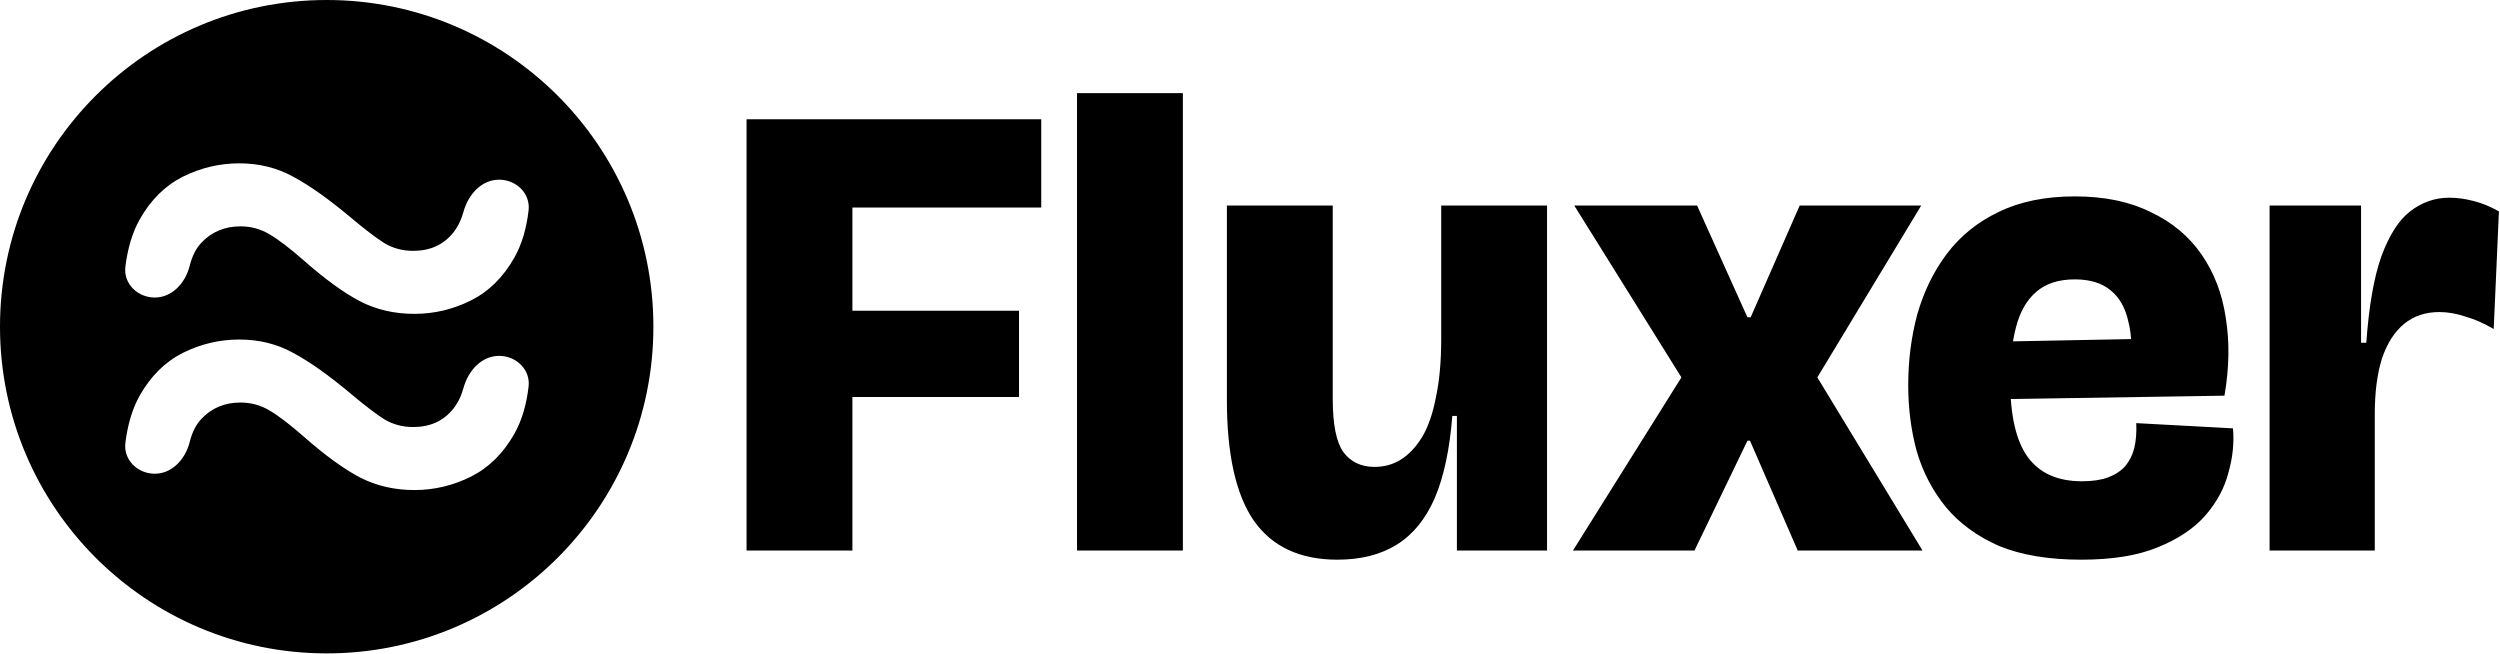
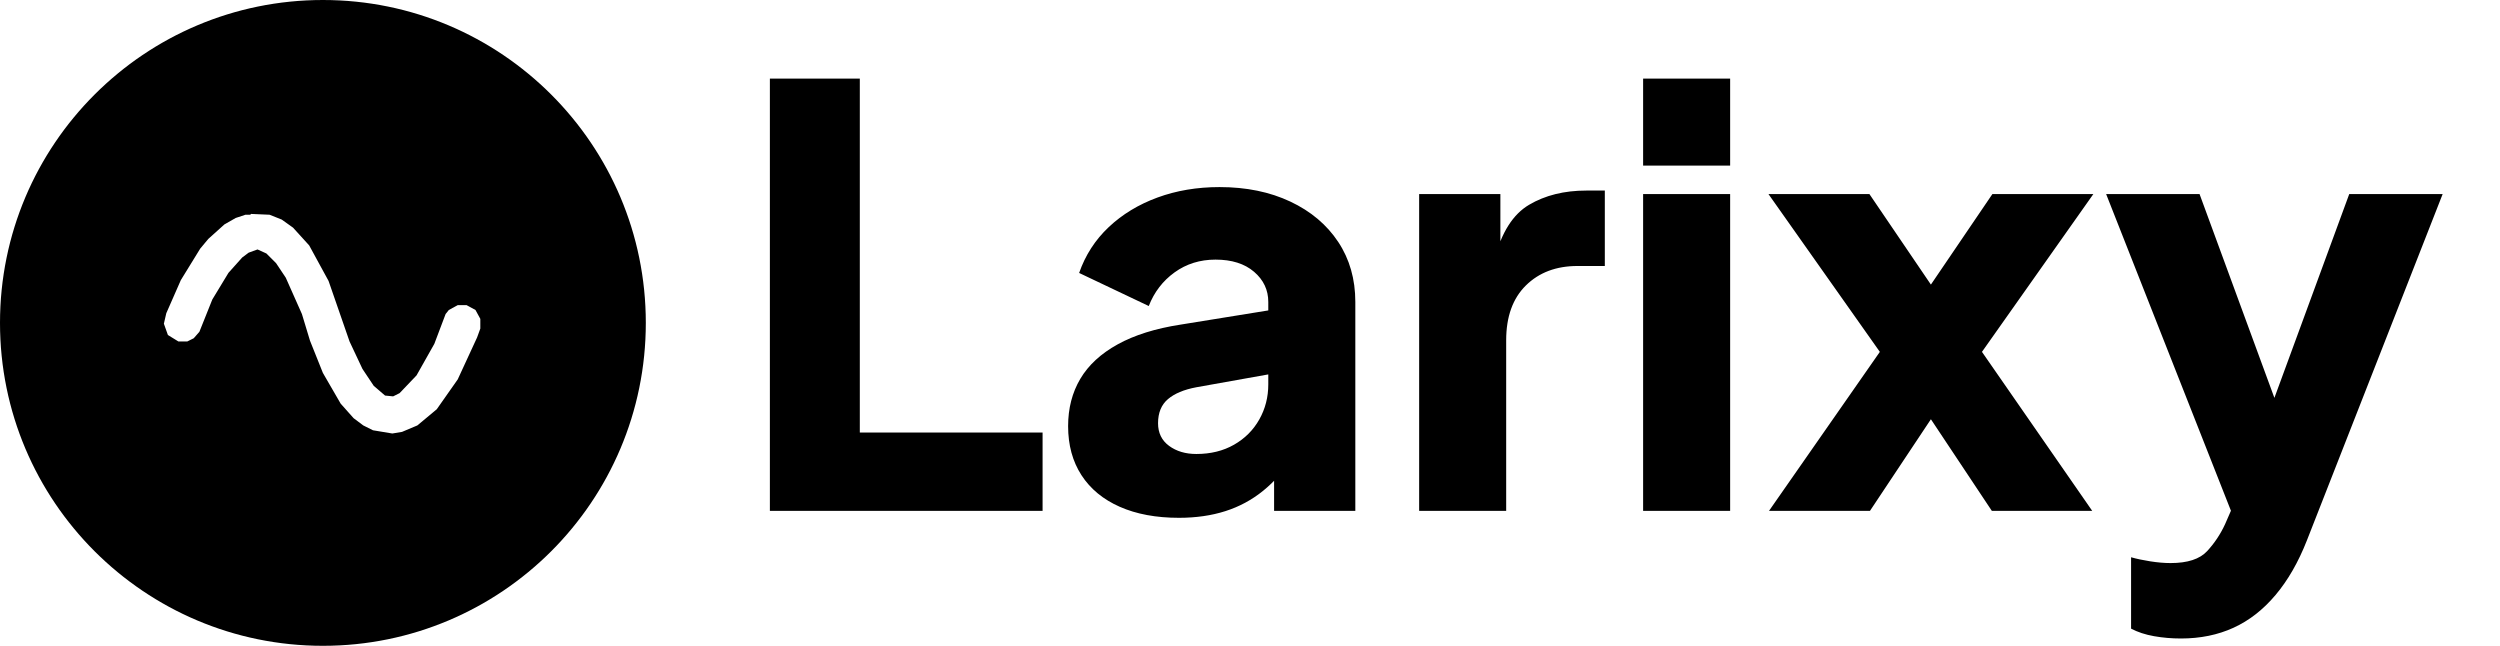
- <svg xmlns="http://www.w3.org/2000/svg" fill="none" viewBox="0 0 1959 512">
-   <path fill="currentColor" d="M585 431.4V93.48h82.944V431.4H585Zm41.472-120.32v-67.584h172.032v67.584H626.472Zm0-148.48V93.48h189.44v69.12h-189.44ZM843.951 431.4V73h82.944v358.4h-82.944ZM1047.92 438.568c-29.35 0-51.2-10.24-65.536-30.72-13.995-20.48-20.992-51.883-20.992-94.208V161.064h82.948v151.552c0 19.797 2.73 33.621 8.19 41.472 5.8 7.851 13.99 11.776 24.57 11.776 7.51 0 14.34-1.877 20.48-5.632 6.49-4.096 12.12-10.069 16.9-17.92 4.78-8.192 8.36-18.603 10.75-31.232 2.73-12.629 4.1-27.819 4.1-45.568V161.064h82.94V431.4h-70.65V325.928h-3.59c-2.05 26.283-6.65 47.787-13.82 64.512-7.17 16.384-17.07 28.501-29.7 36.352-12.63 7.851-28.16 11.776-46.59 11.776ZM1232.57 431.4l84.99-135.68-83.97-134.656h96.26l39.42 87.552h2.56l38.4-87.552h95.23l-81.4 134.656 82.43 135.68h-97.79l-37.38-86.016h-2.05L1327.8 431.4h-95.23Z" />
-   <path fill="currentColor" d="M1630.96 438.568c-25.6 0-47.1-3.584-64.51-10.752-17.06-7.509-30.89-17.579-41.47-30.208-10.58-12.971-18.26-27.648-23.04-44.032-4.44-16.384-6.66-33.621-6.66-51.712 0-19.456 2.39-38.059 7.17-55.808 5.12-17.749 12.8-33.451 23.04-47.104 10.58-13.995 24.07-24.917 40.45-32.768 16.73-8.192 36.69-12.288 59.9-12.288s43.01 4.096 59.4 12.288c16.72 7.851 30.03 18.944 39.93 33.28 9.9 14.336 16.22 30.891 18.95 49.664 3.07 18.773 2.73 39.083-1.03 60.928L1547 313.128v-45.056l132.6-2.56-10.75 26.112c2.05-15.701 1.71-28.843-1.02-39.424-2.39-10.923-7-19.115-13.83-24.576-6.82-5.803-16.21-8.704-28.16-8.704-12.63 0-22.69 3.243-30.2 9.728-7.51 6.485-12.8 15.701-15.88 27.648-3.07 11.605-4.6 25.429-4.6 41.472 0 27.648 4.6 47.787 13.82 60.416 9.22 12.629 23.38 18.944 42.5 18.944 8.19 0 15.01-1.024 20.48-3.072 5.46-2.048 9.89-4.949 13.31-8.704 3.41-4.096 5.8-8.875 7.17-14.336 1.36-5.803 1.87-12.288 1.53-19.456l75.78 4.096c1.02 11.264-.17 22.869-3.59 34.816-3.07 11.947-9.04 23.04-17.92 33.28-8.87 10.24-21.33 18.603-37.37 25.088-15.7 6.485-35.67 9.728-59.91 9.728ZM1778.45 431.4V161.064h71.68v107.52h4.1c2.05-28.672 5.97-51.2 11.77-67.584 6.15-16.725 13.66-28.501 22.53-35.328 9.22-7.168 19.46-10.752 30.72-10.752 6.15 0 12.46.853 18.95 2.56 6.82 1.707 13.48 4.437 19.96 8.192l-4.09 92.16c-7.51-4.437-14.85-7.68-22.02-9.728-7.17-2.389-13.99-3.584-20.48-3.584-10.92 0-20.14 3.072-27.65 9.216-7.51 6.144-13.31 15.189-17.4 27.136-3.76 11.947-5.64 26.453-5.64 43.52V431.4h-82.43ZM256 0c141.385 0 256 114.615 256 256S397.385 512 256 512 0 397.385 0 256 114.615 0 256 0Zm-68.47 266.057c-15.543 0-30.324 3.505-44.343 10.514-13.866 7.01-25.143 18.21-33.828 33.6-5.616 10.129-9.318 22.403-11.106 36.822-1.654 13.341 9.576 24.207 23.018 24.207 13.778 0 24.065-11.574 27.402-24.941 1.891-7.579 4.939-13.589 9.142-18.03 8.076-8.534 18.286-12.8 30.629-12.8 8.229 0 15.772 2.057 22.629 6.171 6.857 3.962 15.771 10.743 26.742 20.343 16.762 14.781 31.544 25.524 44.344 32.228 12.8 6.553 26.971 9.829 42.514 9.829 15.543 0 30.324-3.505 44.343-10.514 14.019-7.01 25.371-18.21 34.057-33.6 5.738-10.168 9.448-22.497 11.129-36.987 1.543-13.302-9.704-24.042-23.096-24.042-13.863.001-24.202 11.704-27.888 25.07-1.797 6.515-4.512 12.025-8.145 16.53-7.619 9.448-18.057 14.172-31.314 14.172-8.229 0-15.696-1.982-22.4-5.943-6.553-4.115-15.543-10.972-26.972-20.572-16.914-14.171-31.772-24.685-44.572-31.543-12.647-7.009-26.742-10.514-42.285-10.514Zm0-138.057c-15.543 0-30.324 3.505-44.343 10.514-13.866 7.01-25.143 18.21-33.828 33.6-5.616 10.129-9.318 22.403-11.106 36.821-1.654 13.341 9.576 24.207 23.018 24.208 13.778 0 24.065-11.574 27.402-24.941 1.891-7.579 4.939-13.589 9.142-18.031 8.076-8.533 18.286-12.8 30.629-12.8 8.229 0 15.772 2.058 22.629 6.172 6.857 3.962 15.771 10.743 26.742 20.343 16.762 14.781 31.544 25.524 44.344 32.228 12.8 6.553 26.971 9.829 42.514 9.829 15.543 0 30.324-3.505 44.343-10.514 14.019-7.01 25.371-18.21 34.057-33.6 5.738-10.168 9.448-22.497 11.129-36.987 1.543-13.303-9.704-24.042-23.096-24.042-13.863 0-24.202 11.704-27.888 25.07-1.797 6.515-4.512 12.025-8.145 16.53-7.619 9.448-18.057 14.171-31.314 14.171-8.229 0-15.696-1.981-22.4-5.942-6.553-4.115-15.543-10.972-26.972-20.572-16.914-14.171-31.772-24.686-44.572-31.543C217.168 131.505 203.073 128 187.53 128Z" />
+ <svg xmlns="http://www.w3.org/2000/svg" fill="none" viewBox="0 0 1982 512">
+   <path fill-rule="evenodd" clip-rule="evenodd" d="M 256 0 C 397.385 0 512 114.615 512 256 C 512 397.385 397.385 512 256 512 C 114.615 512 0 397.385 0 256 C 0 114.615 114.615 0 256 0 Z M 199.04 169.6 L 213.76 170.24 L 223.36 174.08 L 232.32 180.48 L 245.12 194.56 L 260.48 222.72 L 277.12 270.72 L 287.36 292.48 L 296.32 305.92 L 305.28 313.6 L 311.68 314.24 L 316.8 311.68 L 330.24 297.6 L 344.32 272.64 L 353.28 248.96 L 355.84 245.76 L 362.88 241.92 L 369.92 241.92 L 376.96 245.76 L 380.8 252.8 L 380.8 260.48 L 378.24 267.52 L 362.88 300.8 L 346.24 324.48 L 330.88 337.28 L 318.72 342.4 L 311.04 343.68 L 295.68 341.12 L 288.0 337.28 L 280.32 331.52 L 270.08 320.0 L 256.0 295.68 L 245.76 270.08 L 239.36 248.96 L 226.56 220.16 L 218.88 208.64 L 211.2 200.96 L 204.16 197.76 L 197.12 200.32 L 192.0 204.16 L 181.12 216.32 L 168.32 237.44 L 158.08 263.04 L 153.6 268.16 L 148.48 270.72 L 141.44 270.72 L 133.12 265.6 L 129.92 256.64 L 131.84 248.32 L 143.36 222.08 L 158.72 197.12 L 165.12 189.44 L 177.92 177.92 L 186.88 172.8 L 194.56 170.24 L 198.4 170.24 Z" fill="currentColor" />
+   <path d="M610.36 405.0V62.3H681.66V342.9H826.56V405.0Z M934.66 410.52Q907.52 410.52 887.74 401.78Q867.96 393.04 857.38 376.71Q846.8 360.38 846.8 337.84Q846.8 316.68 856.46 300.35Q866.12 284.02 886.13 272.98Q906.14 261.94 936.04 257.34L1012.86 244.92V295.52L948.46 307.02Q933.74 309.78 925.92 316.45Q918.1 323.12 918.1 335.54Q918.1 347.04 926.84 353.48Q935.58 359.92 948.46 359.92Q965.48 359.92 978.36 352.56Q991.24 345.2 998.37 332.55Q1005.5 319.9 1005.5 304.72V239.4Q1005.5 225.14 994.23 215.48Q982.96 205.82 963.64 205.82Q945.24 205.82 931.21 215.94Q917.18 226.06 910.74 242.62L855.54 216.4Q862.9 195.24 879.0 180.06Q895.1 164.88 917.64 156.6Q940.18 148.32 966.86 148.32Q998.6 148.32 1022.98 159.82Q1047.36 171.32 1060.93 191.79Q1074.5 212.26 1074.5 239.4V405.0H1010.1V364.52L1025.74 361.76Q1014.7 378.32 1001.36 389.13Q988.02 399.94 971.46 405.23Q954.9 410.52 934.66 410.52Z M1125.1 405.0V153.84H1189.5V214.1L1184.9 205.36Q1193.18 173.62 1212.27 162.35Q1231.36 151.08 1257.58 151.08H1272.3V210.88H1250.68Q1225.38 210.88 1209.74 226.29Q1194.1 241.7 1194.1 269.76V405.0Z M1302.66 405.0V153.84H1371.66V405.0ZM1302.66 131.3V62.3H1371.66V131.3Z M1402.48 405.0 1490.34 278.96 1402.02 153.84H1482.06L1548.3 251.36H1513.34L1579.58 153.84H1659.62L1571.3 278.96L1658.7 405.0H1579.12L1514.26 307.48H1547.38L1482.52 405.0Z M1729.08 506.2Q1718.04 506.2 1707.69 504.36Q1697.34 502.52 1689.52 498.38V441.8Q1695.96 443.64 1704.7 445.02Q1713.44 446.4 1720.8 446.4Q1741.04 446.4 1749.78 436.97Q1758.52 427.54 1764.04 415.58L1781.06 376.48L1780.14 433.98L1669.74 153.84H1743.8L1816.94 353.02H1789.34L1862.48 153.84H1936.54L1828.9 428.46Q1818.78 454.22 1804.06 471.7Q1789.34 489.18 1770.71 497.69Q1752.08 506.2 1729.08 506.2Z" fill="currentColor" />
</svg>
